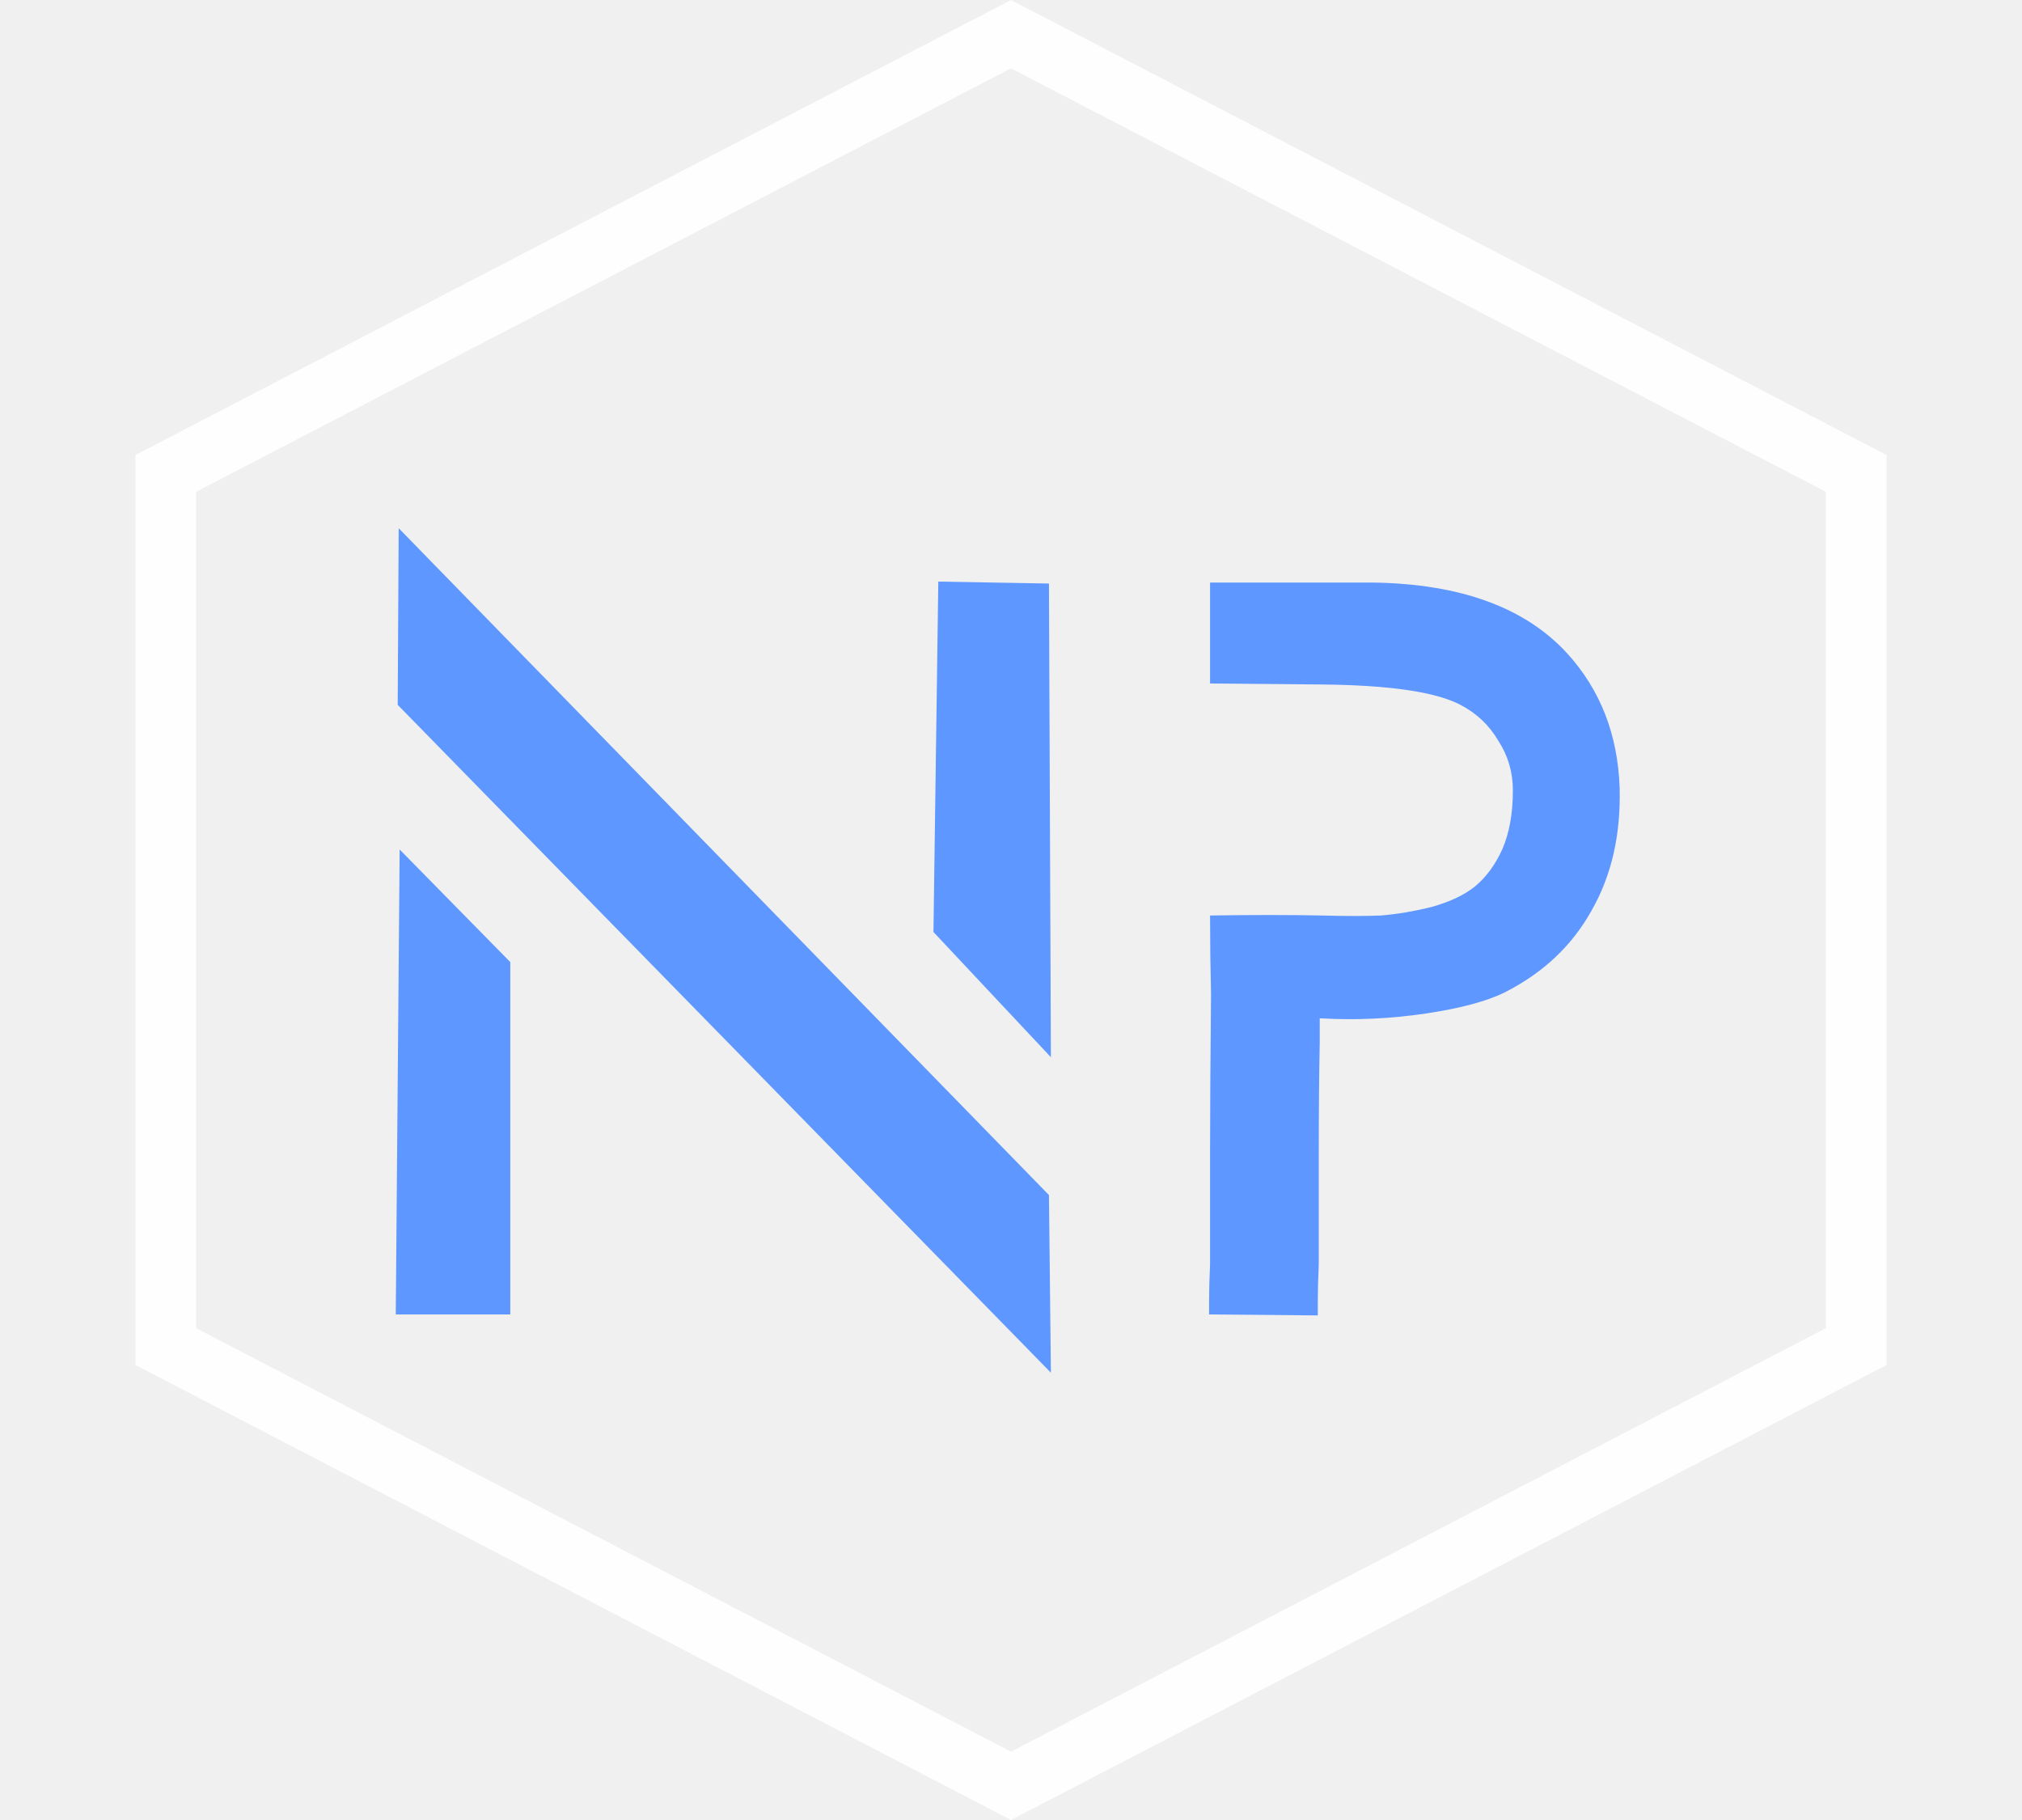
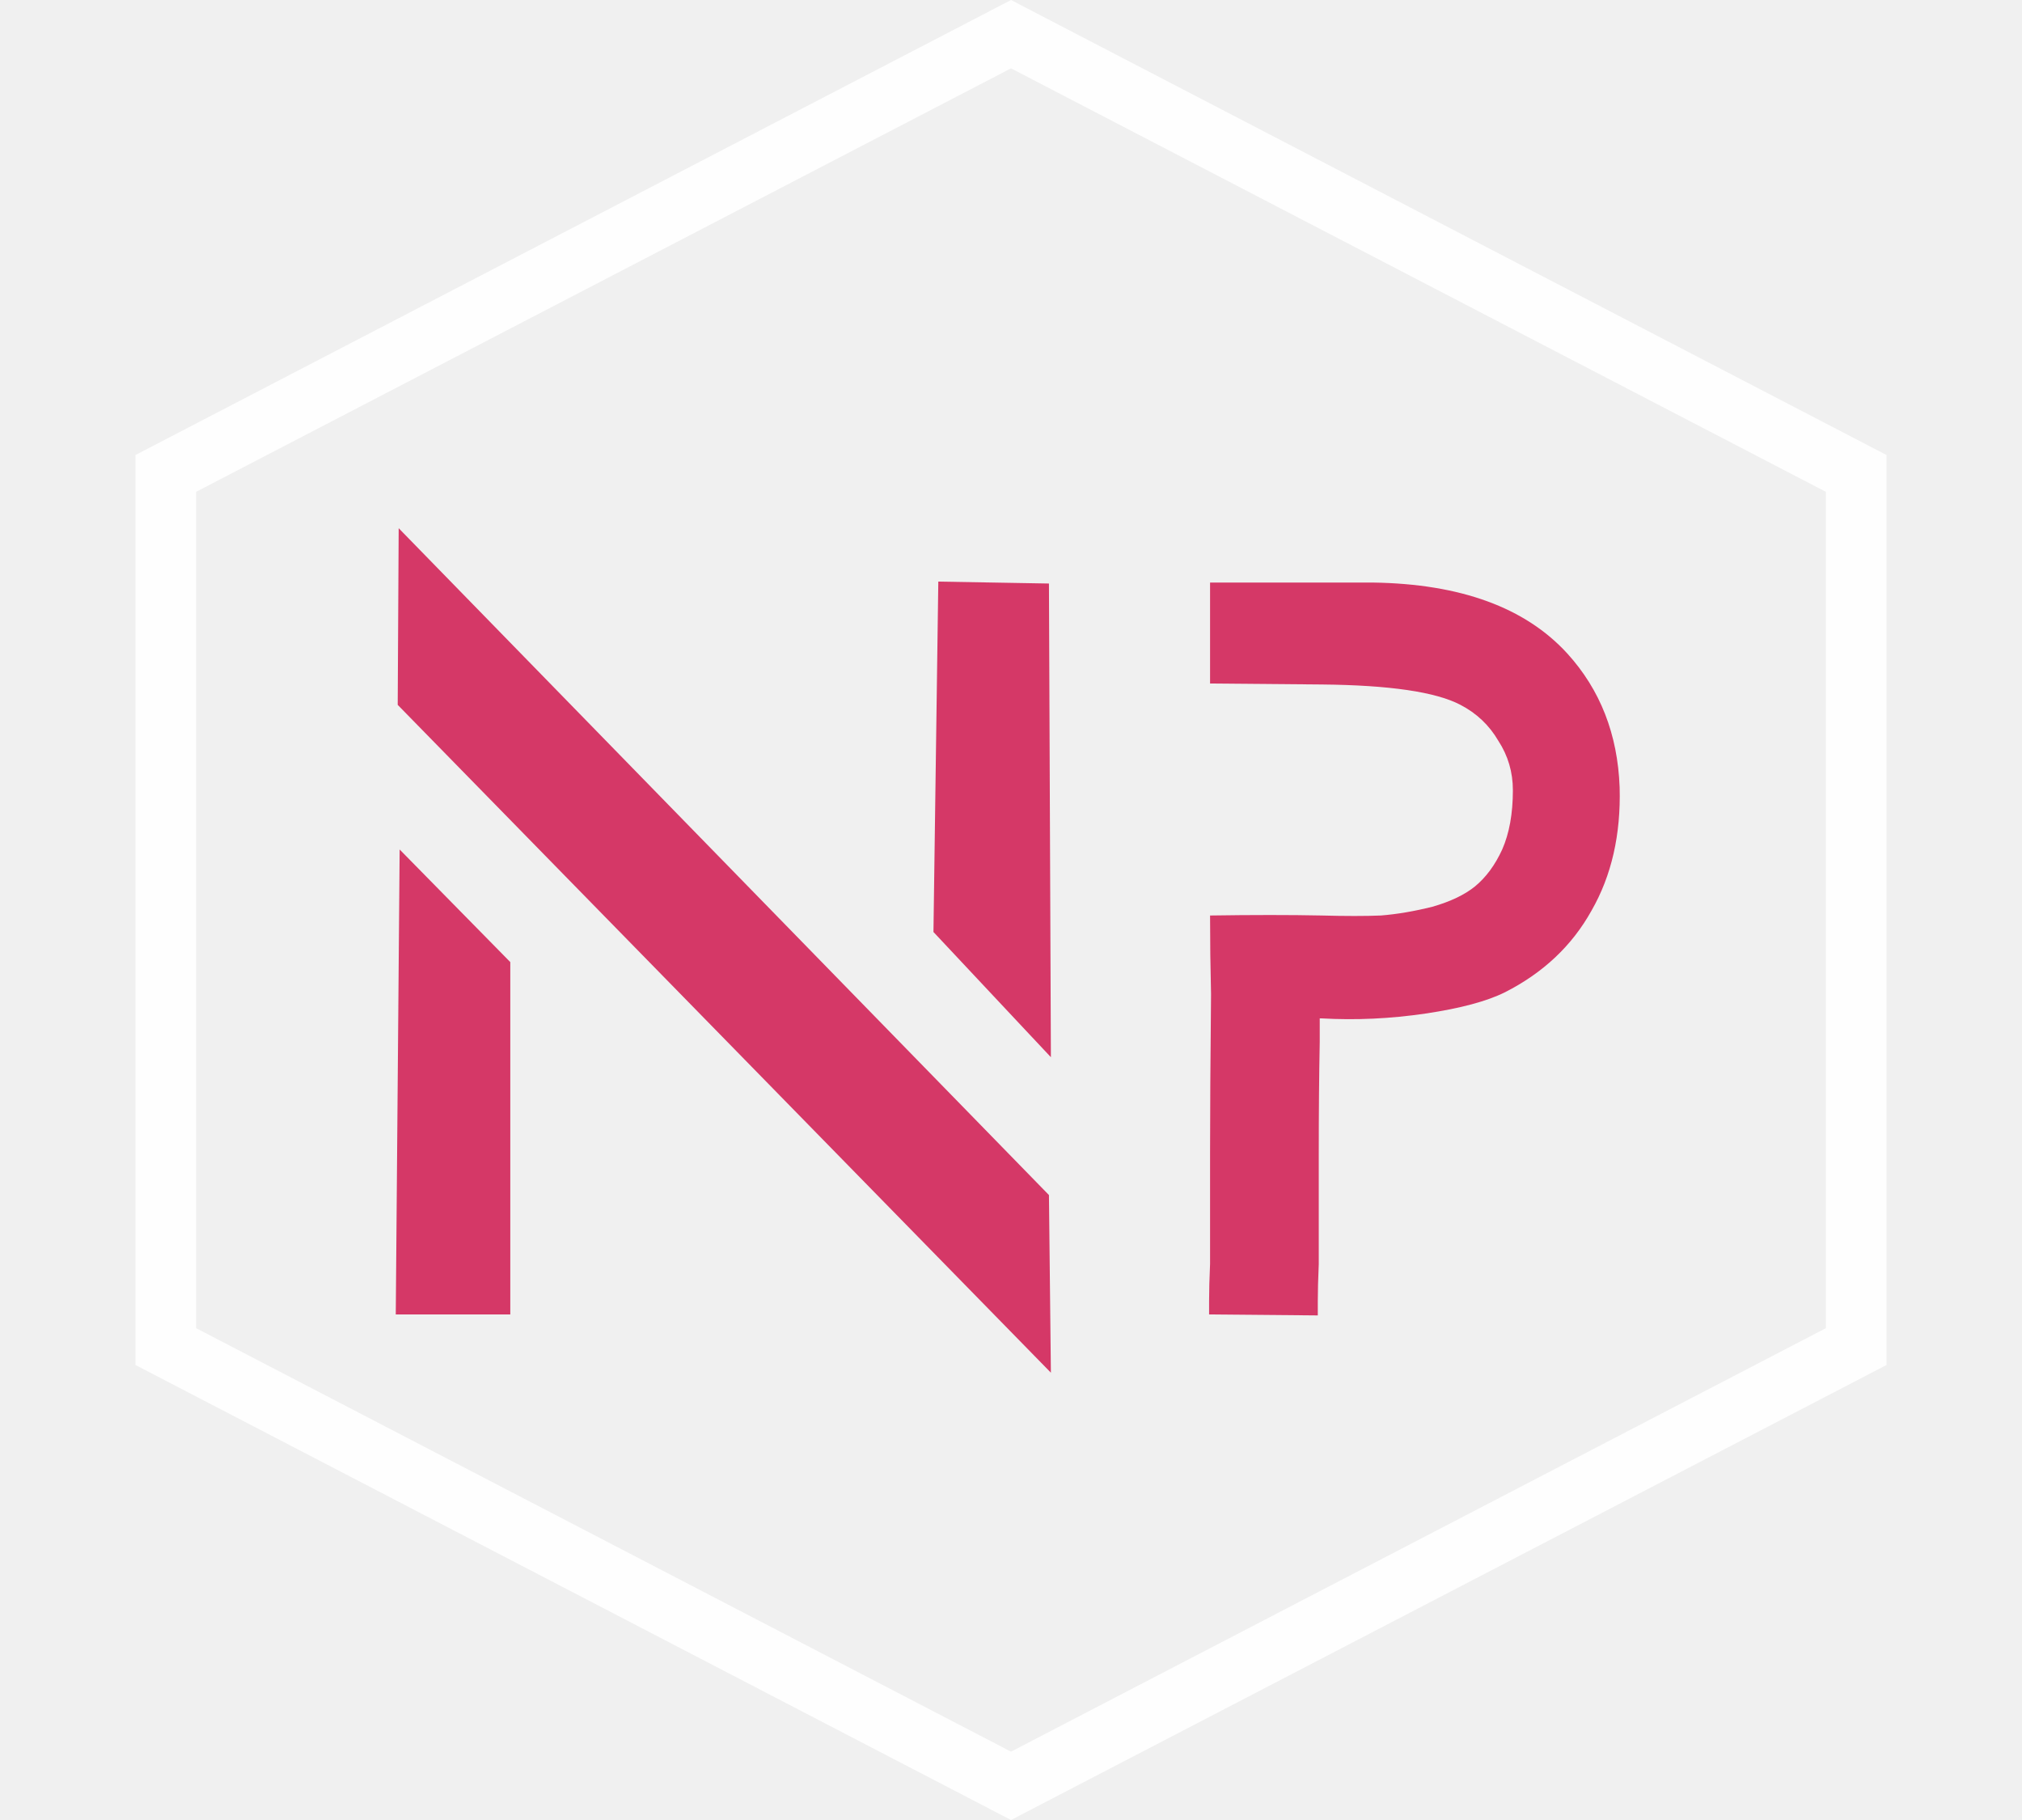
<svg xmlns="http://www.w3.org/2000/svg" width="100" height="90" viewBox="0 0 100 90" fill="none">
-   <path d="M51.973 52.28L46.165 46.088L46.405 28.76L51.877 28.856L51.973 52.28ZM19.669 34.856L19.717 26.12L51.877 59.096L51.973 67.88L19.669 34.856ZM19.573 65L19.765 42.008L25.237 47.576V65H19.573ZM77.509 32.312C79.141 34.104 80.005 36.312 80.101 38.936C80.165 41.272 79.701 43.304 78.709 45.032C77.749 46.76 76.325 48.104 74.437 49.064C73.541 49.512 72.229 49.864 70.501 50.12C68.773 50.376 67.061 50.456 65.365 50.36C65.333 50.36 65.301 50.36 65.269 50.36C65.269 50.424 65.269 50.808 65.269 51.512C65.237 53.176 65.221 55.016 65.221 57.032C65.221 59.016 65.221 60.84 65.221 62.504C65.189 63.24 65.173 63.848 65.173 64.328V64.856V65.048L59.797 65V64.808C59.797 64.68 59.797 64.52 59.797 64.328C59.797 63.816 59.813 63.208 59.845 62.504C59.845 60.84 59.845 59 59.845 56.984C59.845 55.096 59.861 52.488 59.893 49.16C59.861 47.848 59.845 46.552 59.845 45.272C61.957 45.24 63.797 45.24 65.365 45.272C66.549 45.304 67.525 45.304 68.293 45.272C69.093 45.208 69.941 45.064 70.837 44.84C71.733 44.584 72.437 44.248 72.949 43.832C73.493 43.384 73.941 42.776 74.293 42.008C74.645 41.208 74.821 40.232 74.821 39.08C74.821 38.184 74.581 37.368 74.101 36.632C73.653 35.864 73.029 35.272 72.229 34.856C71.013 34.216 68.725 33.88 65.365 33.848L59.845 33.8V28.808H67.909C72.229 28.872 75.429 30.04 77.509 32.312Z" fill="#5E97FF" />
+   <path d="M51.973 52.28L46.165 46.088L46.405 28.76L51.877 28.856L51.973 52.28ZM19.669 34.856L19.717 26.12L51.877 59.096L51.973 67.88L19.669 34.856ZM19.573 65L19.765 42.008L25.237 47.576V65H19.573ZM77.509 32.312C79.141 34.104 80.005 36.312 80.101 38.936C80.165 41.272 79.701 43.304 78.709 45.032C77.749 46.76 76.325 48.104 74.437 49.064C73.541 49.512 72.229 49.864 70.501 50.12C68.773 50.376 67.061 50.456 65.365 50.36C65.333 50.36 65.301 50.36 65.269 50.36C65.269 50.424 65.269 50.808 65.269 51.512C65.237 53.176 65.221 55.016 65.221 57.032C65.221 59.016 65.221 60.84 65.221 62.504C65.189 63.24 65.173 63.848 65.173 64.328V64.856V65.048L59.797 65V64.808C59.797 64.68 59.797 64.52 59.797 64.328C59.797 63.816 59.813 63.208 59.845 62.504C59.845 60.84 59.845 59 59.845 56.984C59.845 55.096 59.861 52.488 59.893 49.16C59.861 47.848 59.845 46.552 59.845 45.272C61.957 45.24 63.797 45.24 65.365 45.272C66.549 45.304 67.525 45.304 68.293 45.272C69.093 45.208 69.941 45.064 70.837 44.84C71.733 44.584 72.437 44.248 72.949 43.832C73.493 43.384 73.941 42.776 74.293 42.008C74.645 41.208 74.821 40.232 74.821 39.08C74.821 38.184 74.581 37.368 74.101 36.632C73.653 35.864 73.029 35.272 72.229 34.856C71.013 34.216 68.725 33.88 65.365 33.848L59.845 33.8V28.808H67.909C72.229 28.872 75.429 30.04 77.509 32.312Z" fill="#D53867" />
  <path d="M91.801 66.589L50 88.31L8.199 66.589L8.199 23.411L50 1.69L91.801 23.411L91.801 66.589Z" stroke="white" stroke-opacity="0.91" stroke-width="3" />
</svg>
